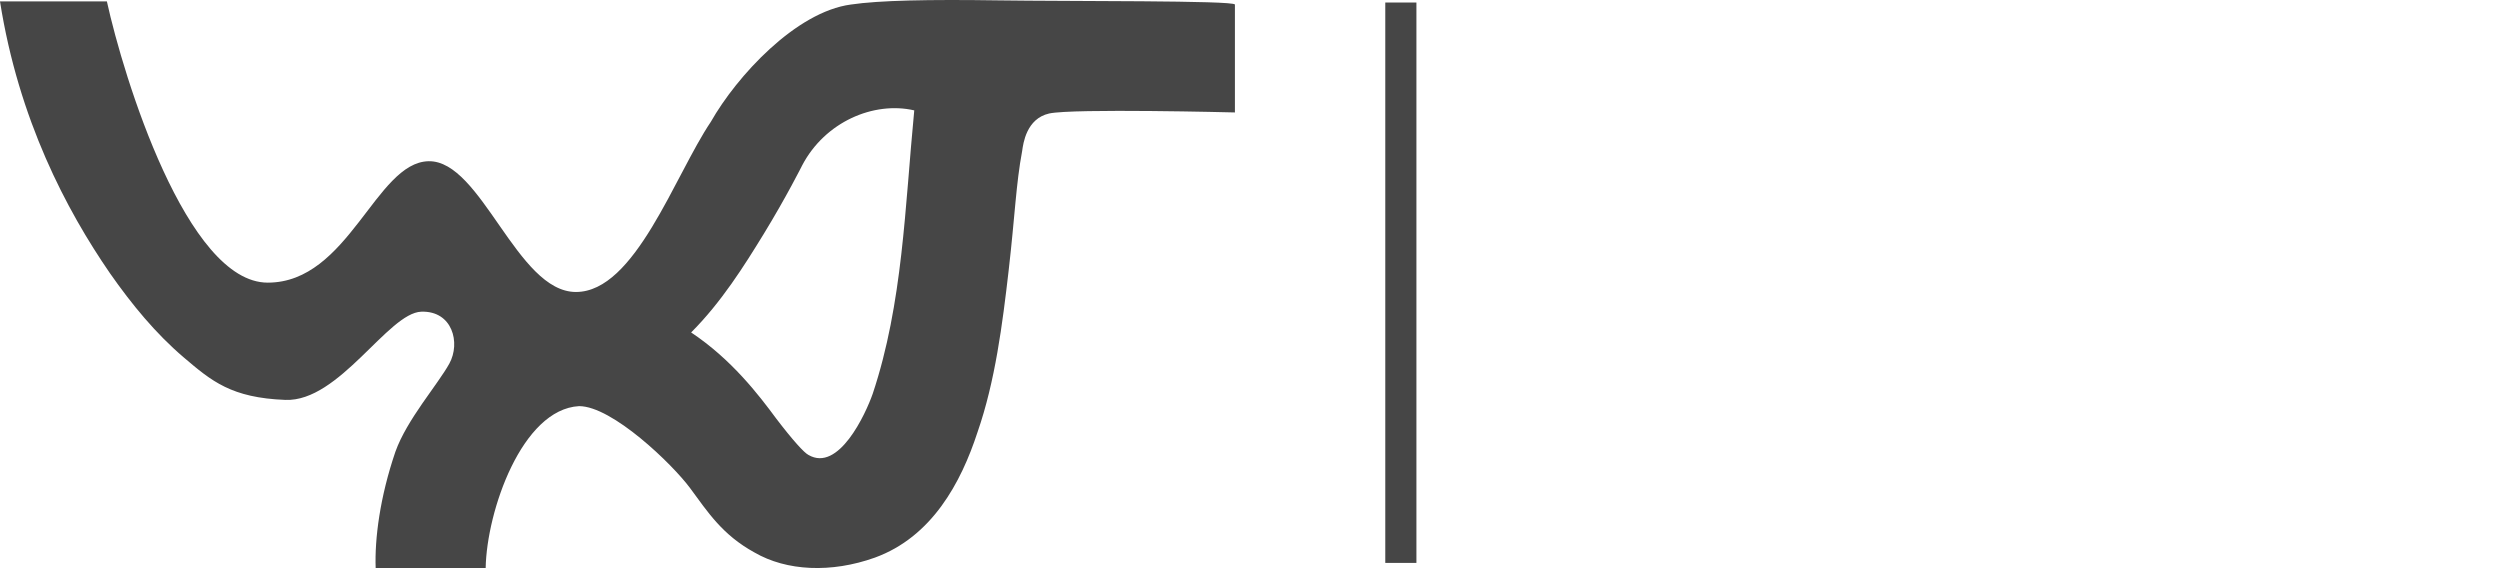
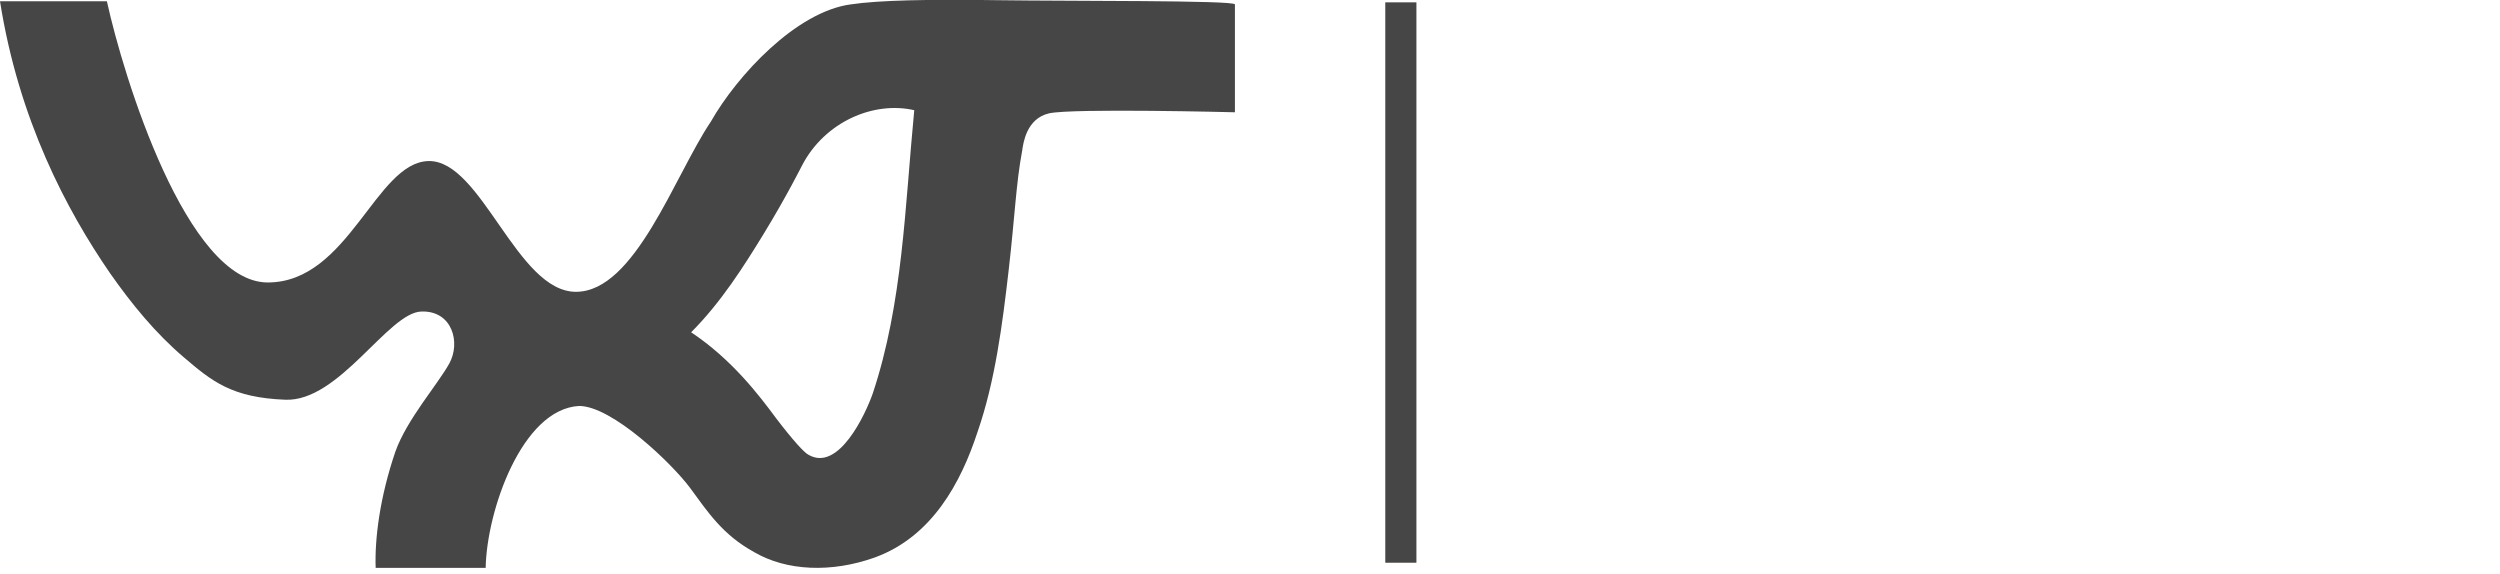
<svg xmlns="http://www.w3.org/2000/svg" version="1.1" id="Layer_1" x="0px" y="0px" viewBox="0 0 240.907 55.257" enable-background="new 0 0 452.6 65.5" xml:space="preserve" width="100%" height="100%">
  <defs id="defs37" />
-   <g transform="matrix(1,0,0,0.999999,-9.700003,-462.6635)" id="g3" style="fill:#464646;fill-opacity:1">
-     <path d="m 105.9,462.7 c -6.7,-0.1 -11.5,0 -14.2,0.4 -5.3,0.7 -11,6.9 -13.5,11.3 -3.5,5.2 -7.3,16.4 -13,16.4 -5.7,0 -9.1,-12.7 -14.2,-12.6 -5.1,0.1 -7.7,11.7 -15.5,11.7 -7.8,0 -13.9,-19.8 -15.5,-27.1 H 9.7 c 1.8,11.4 6.4,20.1 10.6,26.2 2.1,3 4.4,5.8 7.1,8.1 2.7,2.3 4.6,3.9 9.8,4.1 5.2,0.2 9.9,-8.4 13.1,-8.5 3,-0.1 3.8,3 2.7,5 -1.1,2 -4.1,5.4 -5.2,8.5 -1.5,4.4 -2,8.4 -1.9,11.2 l 10.6,0 c 0.1,-5.5 3.5,-15.3 9,-15.6 3.2,0 9,5.6 10.7,7.9 1.7,2.3 3.1,4.5 6.2,6.2 3.1,1.8 7.4,2 11.6,0.5 5.5,-2 8.3,-7.2 9.9,-12.1 1.7,-4.9 2.4,-10.4 3,-15.6 0.6,-5.2 0.7,-8.3 1.3,-11.5 0.1,-0.7 0.4,-3.1 2.6,-3.6 2.3,-0.5 17.9,-0.1 17.9,-0.1 l 0,-10.4 c -0.1,-0.4 -16.1,-0.3 -22.8,-0.4 l 0,0 z m -8.1,10.6 c -0.9,9.3 -1.1,18.6 -4,27.3 -0.7,2 -3.3,7.6 -6.2,5.9 -0.4,-0.2 -1.5,-1.4 -3.1,-3.5 -1.7,-2.3 -4.3,-5.7 -8.2,-8.3 2.9,-2.9 5.1,-6.4 7,-9.5 2.2,-3.6 3.7,-6.6 3.7,-6.6 0,0 0,0 0,0 2.2,-4.2 6.9,-6.2 10.8,-5.3 z" id="path5" style="fill:#464646;fill-opacity:1" />
+   <g transform="matrix(1,0,0,0.999999,-9.700003,-462.6801)" id="g3" style="fill:#464646;fill-opacity:1">
+     <path d="m 105.9,462.7 c -6.7,-0.1 -11.5,0 -14.2,0.4 -5.3,0.7 -11,6.9 -13.5,11.3 -3.5,5.2 -7.3,16.4 -13,16.4 -5.7,0 -9.1,-12.7 -14.2,-12.6 -5.1,0.1 -7.7,11.7 -15.5,11.7 -7.8,0 -13.9,-19.8 -15.5,-27.1 l -10.3,0 c 1.8,11.4 6.4,20.1 10.6,26.2 2.1,3 4.4,5.8 7.1,8.1 2.7,2.3 4.6,3.9 9.8,4.1 5.2,0.2 9.9,-8.4 13.1,-8.5 3,-0.1 3.8,3 2.7,5 -1.1,2 -4.1,5.4 -5.2,8.5 -1.5,4.4 -2,8.4 -1.9,11.2 l 10.6,0 c 0.1,-5.5 3.5,-15.3 9,-15.6 3.2,0 9,5.6 10.7,7.9 1.7,2.3 3.1,4.5 6.2,6.2 3.1,1.8 7.4,2 11.6,0.5 5.5,-2 8.3,-7.2 9.9,-12.1 1.7,-4.9 2.4,-10.4 3,-15.6 0.6,-5.2 0.7,-8.3 1.3,-11.5 0.1,-0.7 0.4,-3.1 2.6,-3.6 2.3,-0.5 17.9,-0.1 17.9,-0.1 l 0,-10.4 c -0.1,-0.4 -16.1,-0.3 -22.8,-0.4 l 0,0 z m -8.1,10.6 c -0.9,9.3 -1.1,18.6 -4,27.3 -0.7,2 -3.3,7.6 -6.2,5.9 -0.4,-0.2 -1.5,-1.4 -3.1,-3.5 -1.7,-2.3 -4.3,-5.7 -8.2,-8.3 2.9,-2.9 5.1,-6.4 7,-9.5 2.2,-3.6 3.7,-6.6 3.7,-6.6 0,0 0,0 0,0 2.2,-4.2 6.9,-6.2 10.8,-5.3 z" id="path5" style="fill:#464646;fill-opacity:1" />
  </g>
-   <rect x="133.49" y="0.243" width="3" height="54" id="rect33" style="fill:#464646;fill-opacity:1" />
-   <flowRoot xml:space="preserve" id="flowRoot2997" style="font-size:12px;font-style:normal;font-weight:normal;line-height:125%;letter-spacing:0px;word-spacing:0px;fill:#464646;fill-opacity:1;stroke:none;font-family:Sans" transform="matrix(1.494942,0,0,1.419324,13.40755,142.5611)">
+   <rect x="133.49" y="0.226" width="3" height="54" id="rect33" style="fill:#464646;fill-opacity:1" />
+   <flowRoot xml:space="preserve" id="flowRoot2997" style="font-style:normal;font-weight:normal;font-size:12px;line-height:125%;font-family:Sans;letter-spacing:0px;word-spacing:0px;fill:#464646;fill-opacity:1;stroke:none" transform="matrix(1.494942,0,0,1.419324,13.40755,142.5445)">
    <flowRegion id="flowRegion2999">
      <rect id="rect3001" width="145.312" height="82.537" x="92.612" y="-103.45" style="fill:#464646;fill-opacity:1" />
    </flowRegion>
-     <flowPara id="flowPara3003" style="font-weight:normal;fill:#464646;fill-opacity:1;font-family:Arial;-inkscape-font-specification:Arial">Web</flowPara>
-     <flowPara id="flowPara3005" style="font-weight:normal;fill:#464646;fill-opacity:1;font-family:Arial;-inkscape-font-specification:Arial">Experience</flowPara>
-     <flowPara id="flowPara3007" style="font-weight:normal;fill:#464646;fill-opacity:1;font-family:Arial;-inkscape-font-specification:Arial">Toolkit</flowPara>
+     <flowPara id="flowPara3003" style="font-weight:normal;font-family:Arial;-inkscape-font-specification:Arial;fill:#464646;fill-opacity:1">Web</flowPara>
+     <flowPara id="flowPara3005" style="font-weight:normal;font-family:Arial;-inkscape-font-specification:Arial;fill:#464646;fill-opacity:1">Experience</flowPara>
+     <flowPara id="flowPara3007" style="font-weight:normal;font-family:Arial;-inkscape-font-specification:Arial;fill:#464646;fill-opacity:1">Toolkit</flowPara>
  </flowRoot>
</svg>
